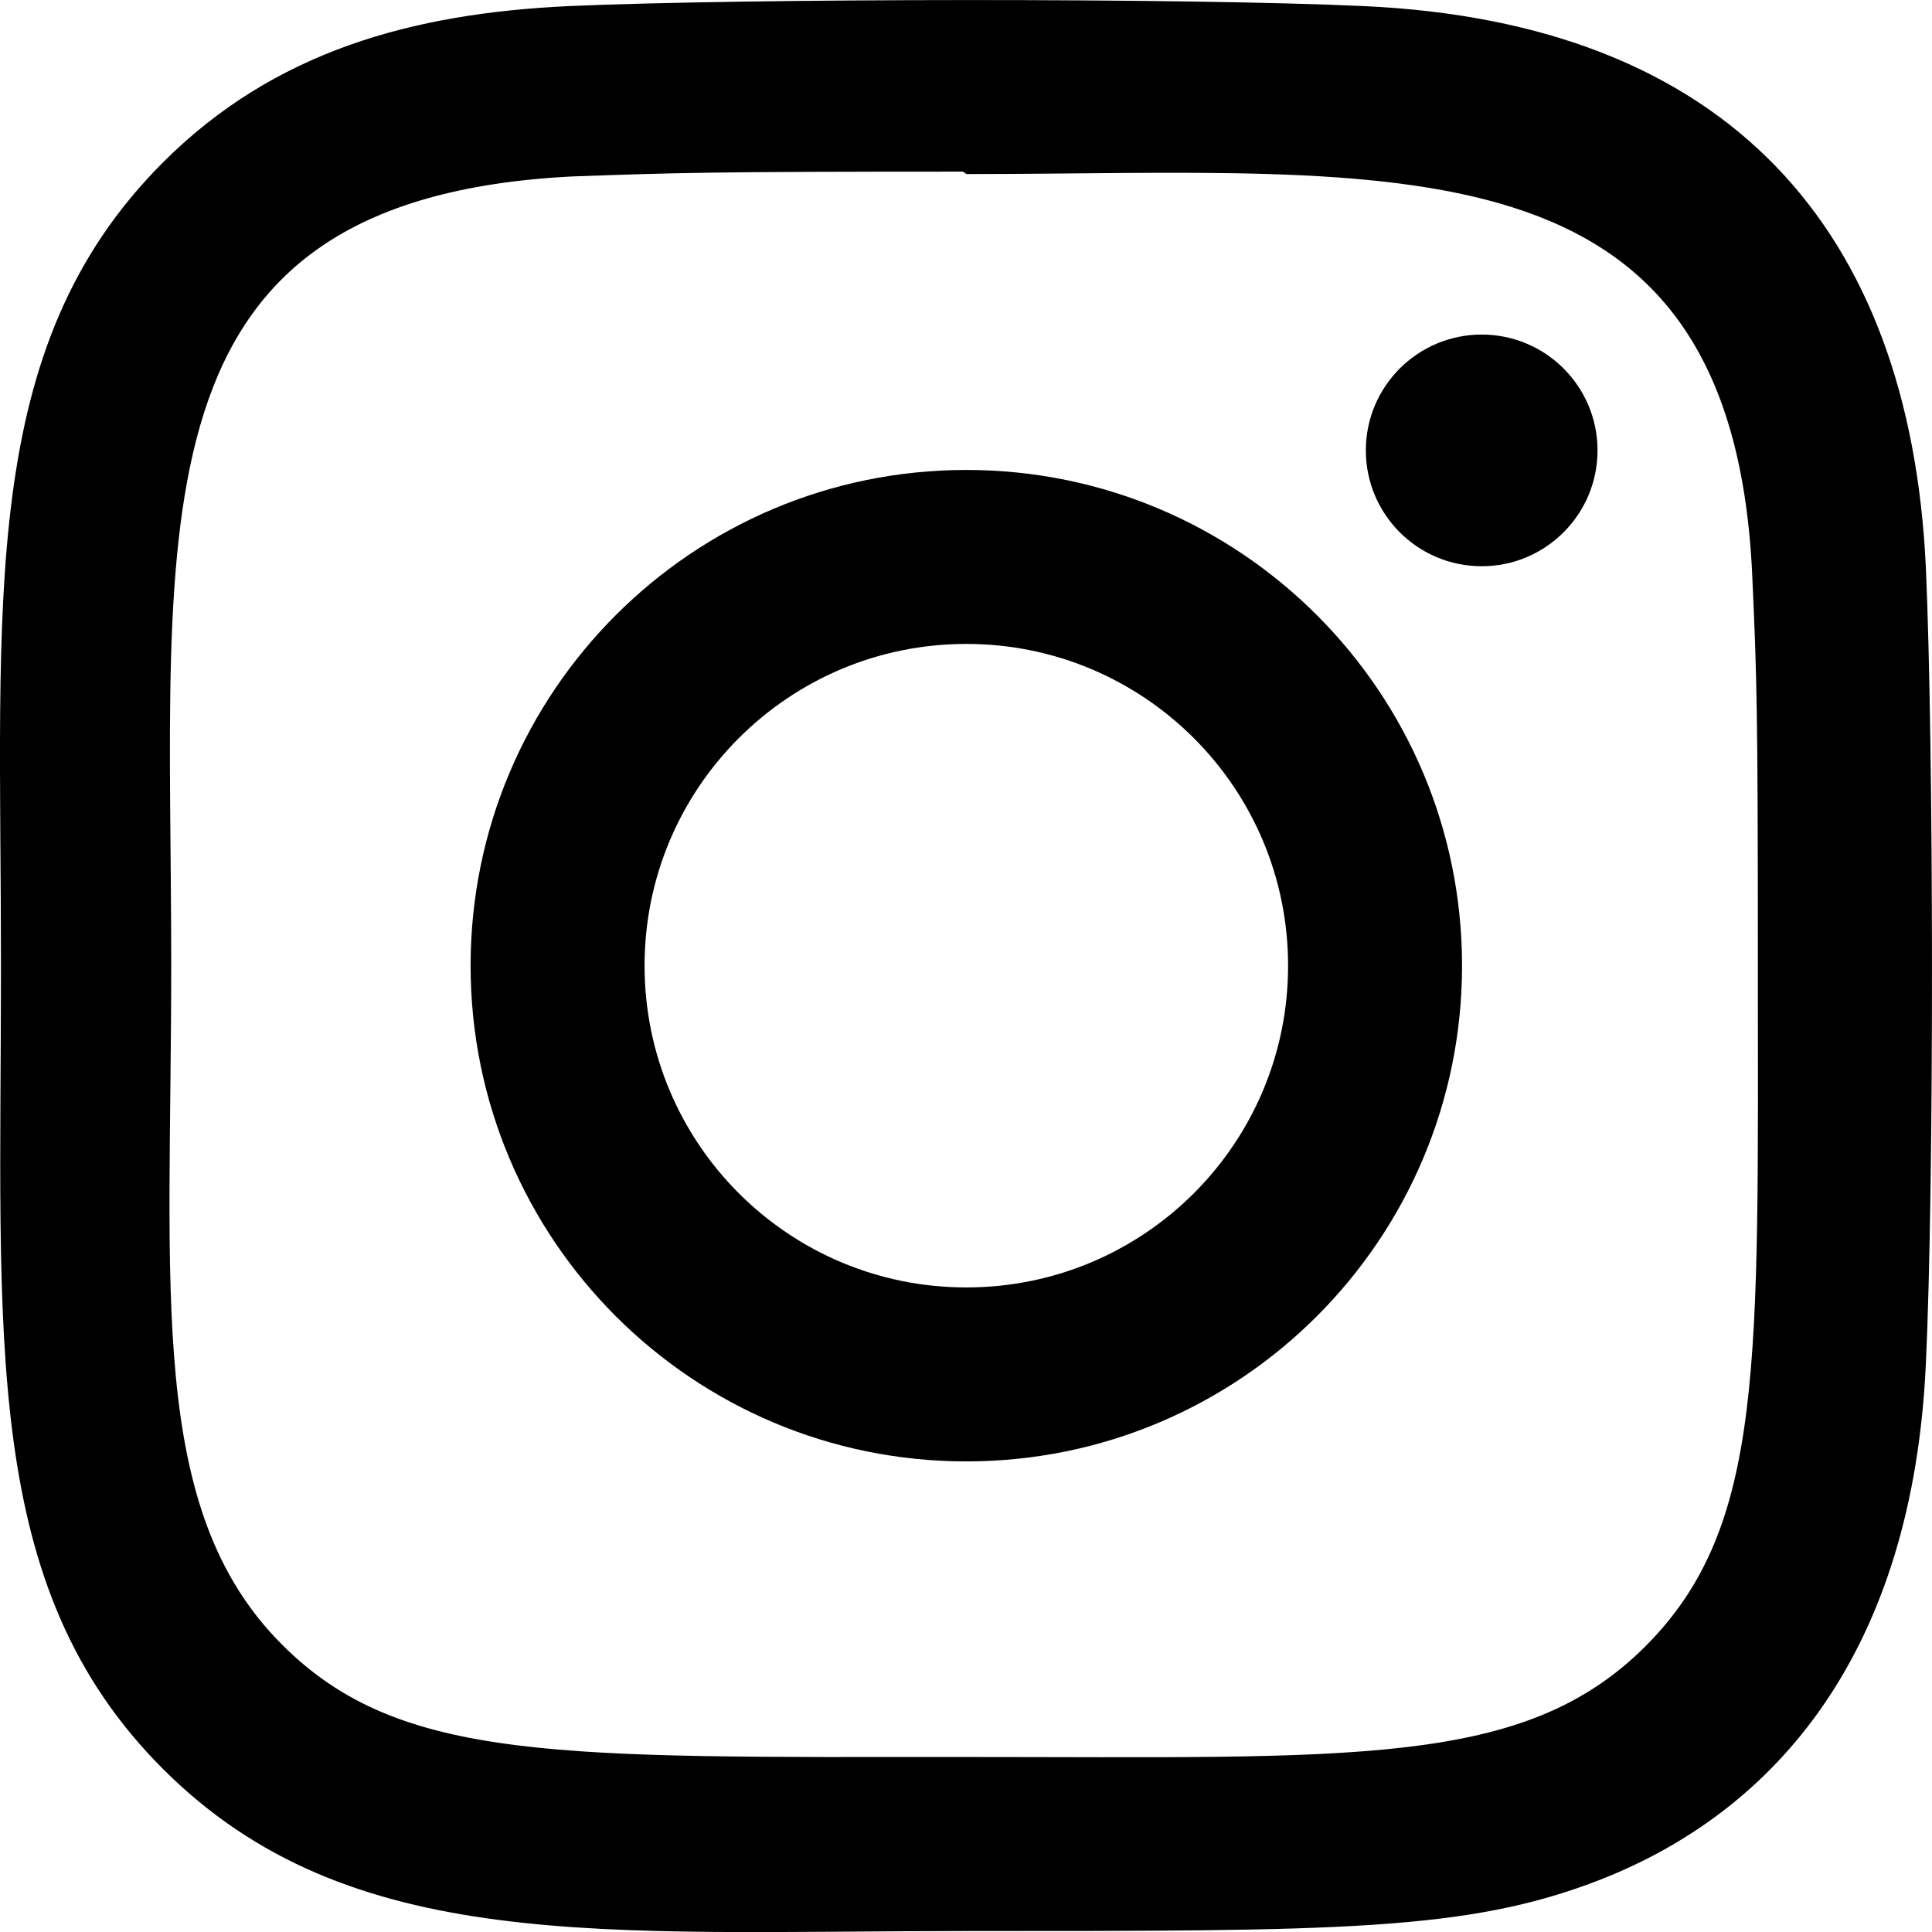
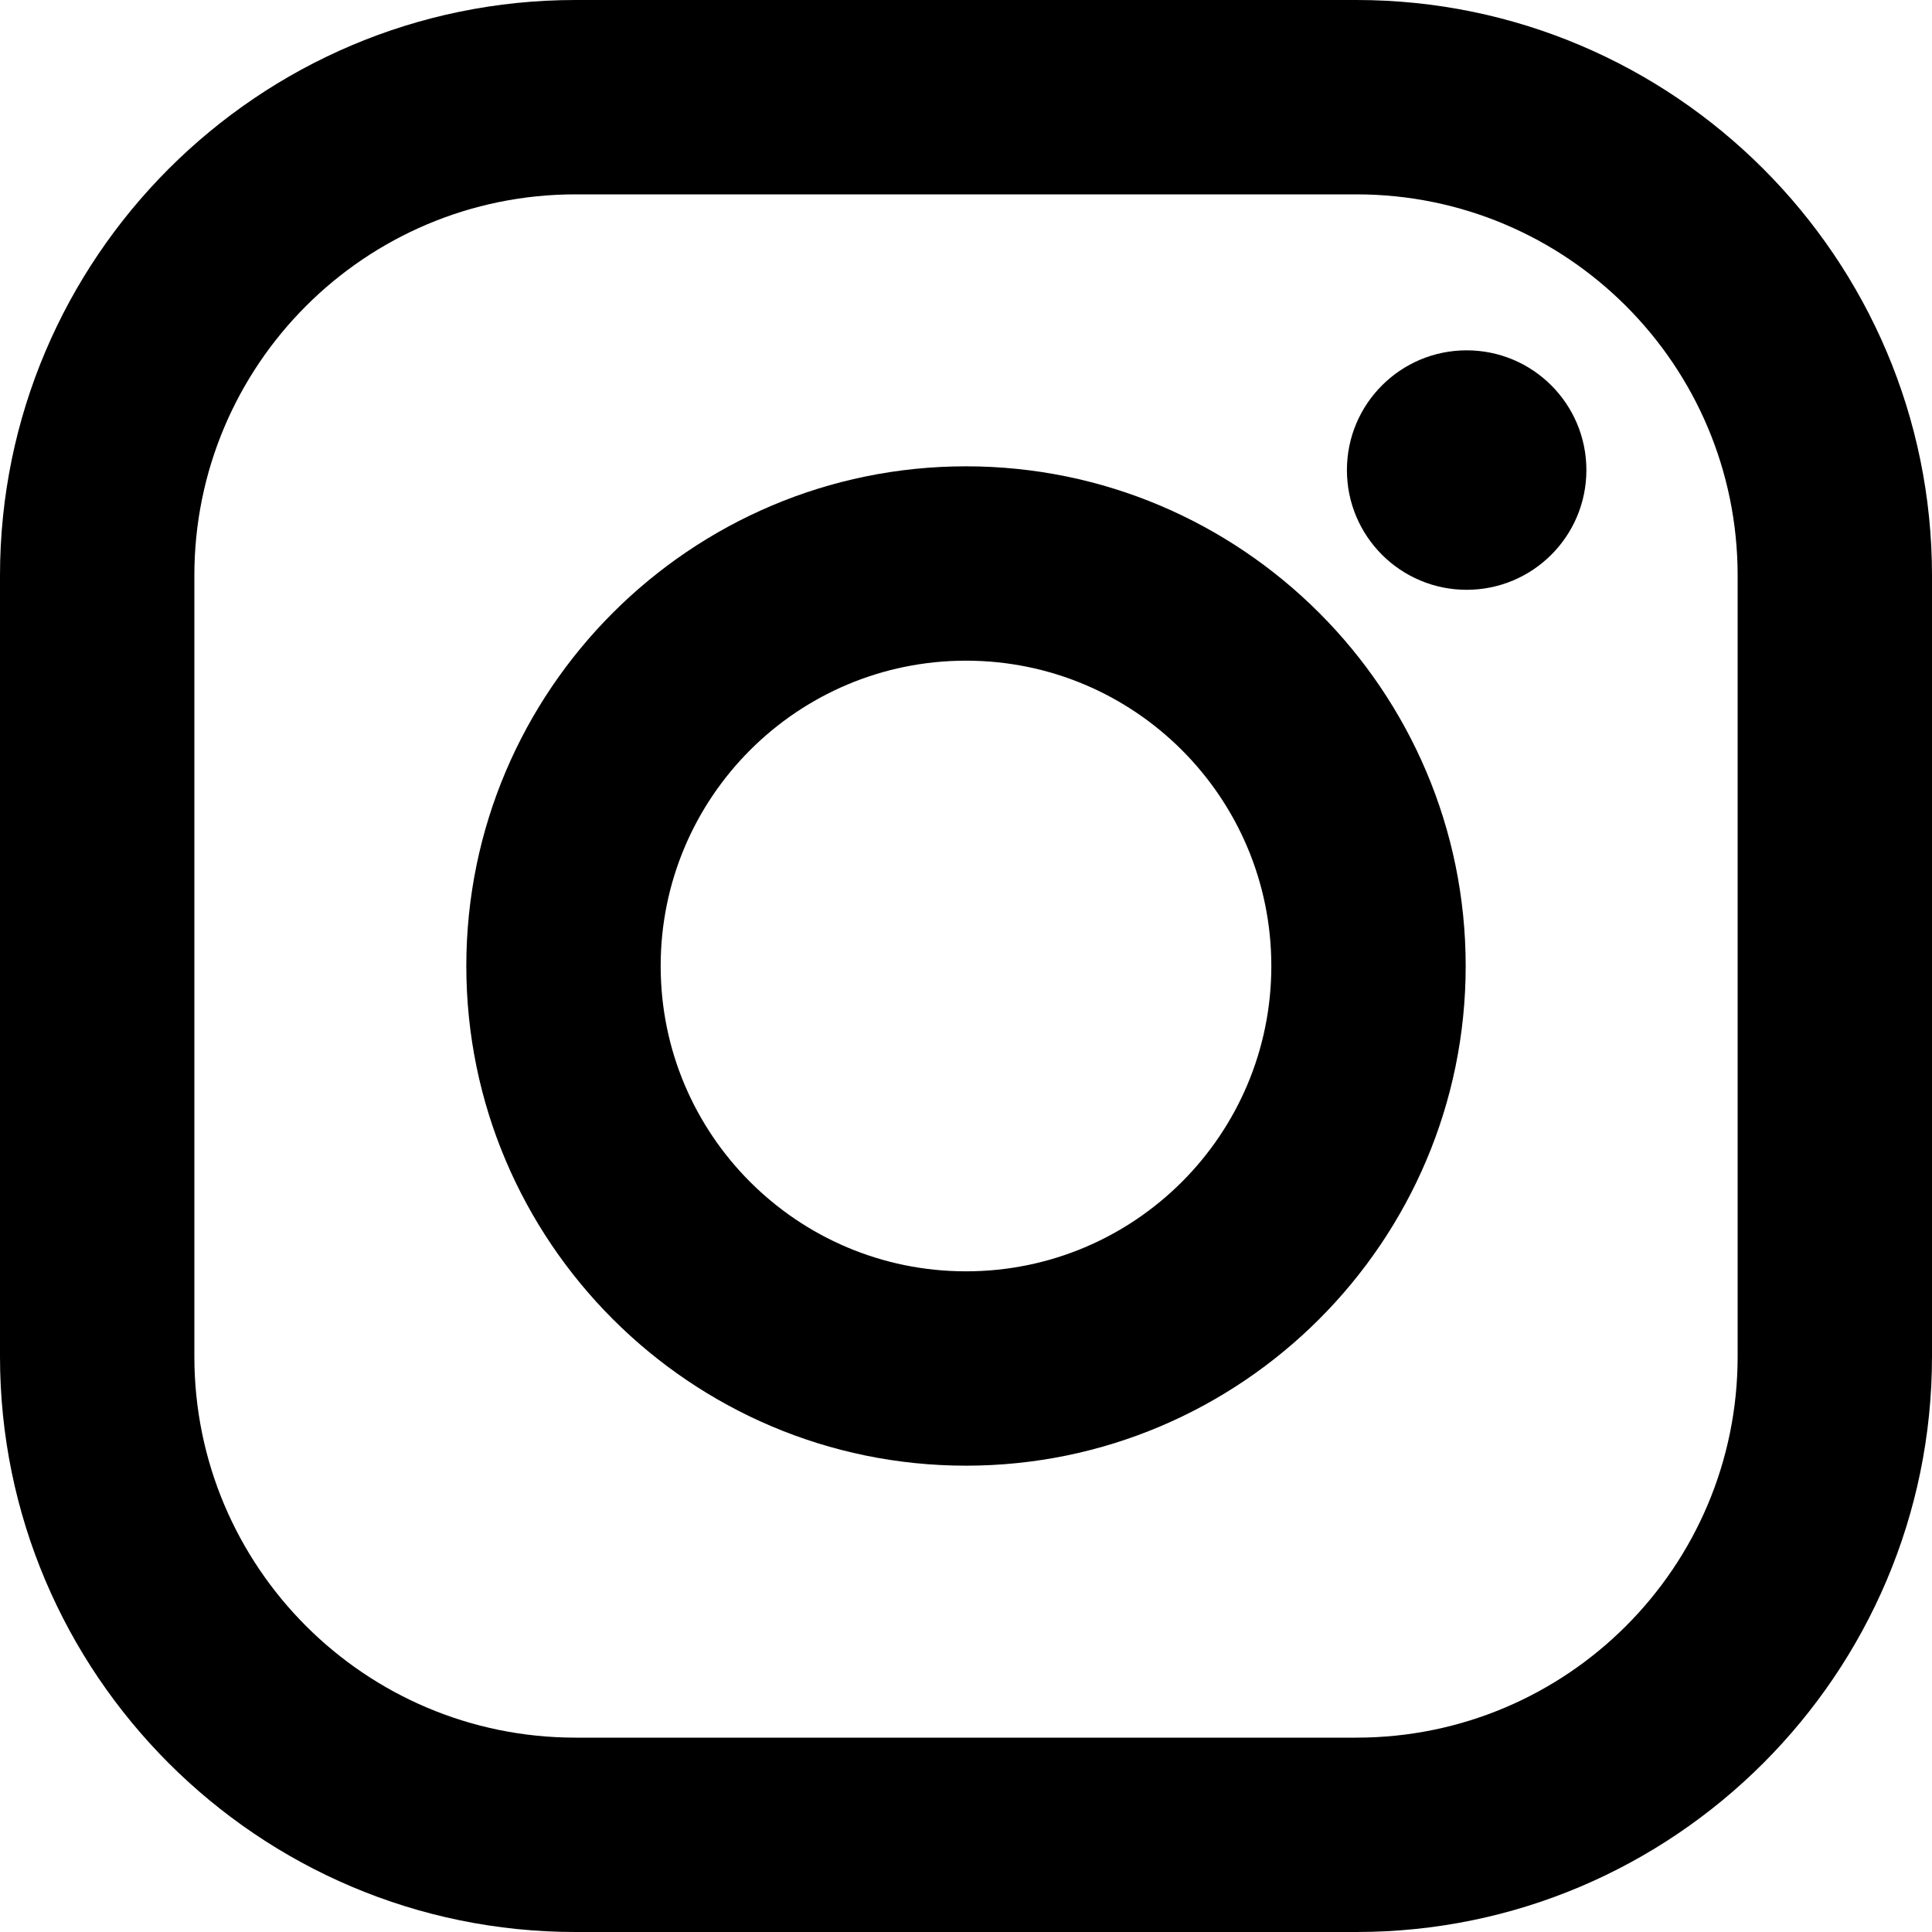
- <svg xmlns="http://www.w3.org/2000/svg" id="Bold" enable-background="new 0 0 24 24" height="512" viewBox="0 0 24 24" width="512">
-   <path d="m12.004 5.838c-3.403 0-6.158 2.758-6.158 6.158 0 3.403 2.758 6.158 6.158 6.158 3.403 0 6.158-2.758 6.158-6.158 0-3.403-2.758-6.158-6.158-6.158zm0 10.155c-2.209 0-3.997-1.789-3.997-3.997s1.789-3.997 3.997-3.997 3.997 1.789 3.997 3.997c.001 2.208-1.788 3.997-3.997 3.997z" />
-   <path d="m16.948.076c-2.208-.103-7.677-.098-9.887 0-1.942.091-3.655.56-5.036 1.941-2.308 2.308-2.013 5.418-2.013 9.979 0 4.668-.26 7.706 2.013 9.979 2.317 2.316 5.472 2.013 9.979 2.013 4.624 0 6.22.003 7.855-.63 2.223-.863 3.901-2.85 4.065-6.419.104-2.209.098-7.677 0-9.887-.198-4.213-2.459-6.768-6.976-6.976zm3.495 20.372c-1.513 1.513-3.612 1.378-8.468 1.378-5 0-7.005.074-8.468-1.393-1.685-1.677-1.38-4.37-1.38-8.453 0-5.525-.567-9.504 4.978-9.788 1.274-.045 1.649-.06 4.856-.06l.045.03c5.329 0 9.51-.558 9.761 4.986.057 1.265.07 1.645.07 4.847-.001 4.942.093 6.959-1.394 8.453z" />
-   <circle cx="18.406" cy="5.595" r="1.439" />
+ <svg xmlns="http://www.w3.org/2000/svg" version="1.1" id="Layer_1" x="0px" y="0px" viewBox="0 0 551.034 551.034" style="enable-background:new 0 0 551.034 551.034;" xml:space="preserve">
+   <g>
+     <path style="fill:#000000;" d="M386.878,0H164.156C73.64,0,0,73.64,0,164.156v222.722   c0,90.516,73.64,164.156,164.156,164.156h222.722c90.516,0,164.156-73.64,164.156-164.156V164.156   C551.033,73.64,477.393,0,386.878,0z M495.6,386.878c0,60.045-48.677,108.722-108.722,108.722H164.156   c-60.045,0-108.722-48.677-108.722-108.722V164.156c0-60.046,48.677-108.722,108.722-108.722h222.722   c60.045,0,108.722,48.676,108.722,108.722L495.6,386.878L495.6,386.878z" />
+     <path style="fill:#000000;" d="M275.517,133C196.933,133,133,196.933,133,275.516s63.933,142.517,142.517,142.517   S418.034,354.1,418.034,275.516S354.101,133,275.517,133z M275.517,362.6c-48.095,0-87.083-38.988-87.083-87.083   s38.989-87.083,87.083-87.083c48.095,0,87.083,38.988,87.083,87.083C362.6,323.611,323.611,362.6,275.517,362.6z" />
+     <circle style="fill:#000000;" cx="418.31" cy="134.07" r="34.15" />
+   </g>
</svg>
